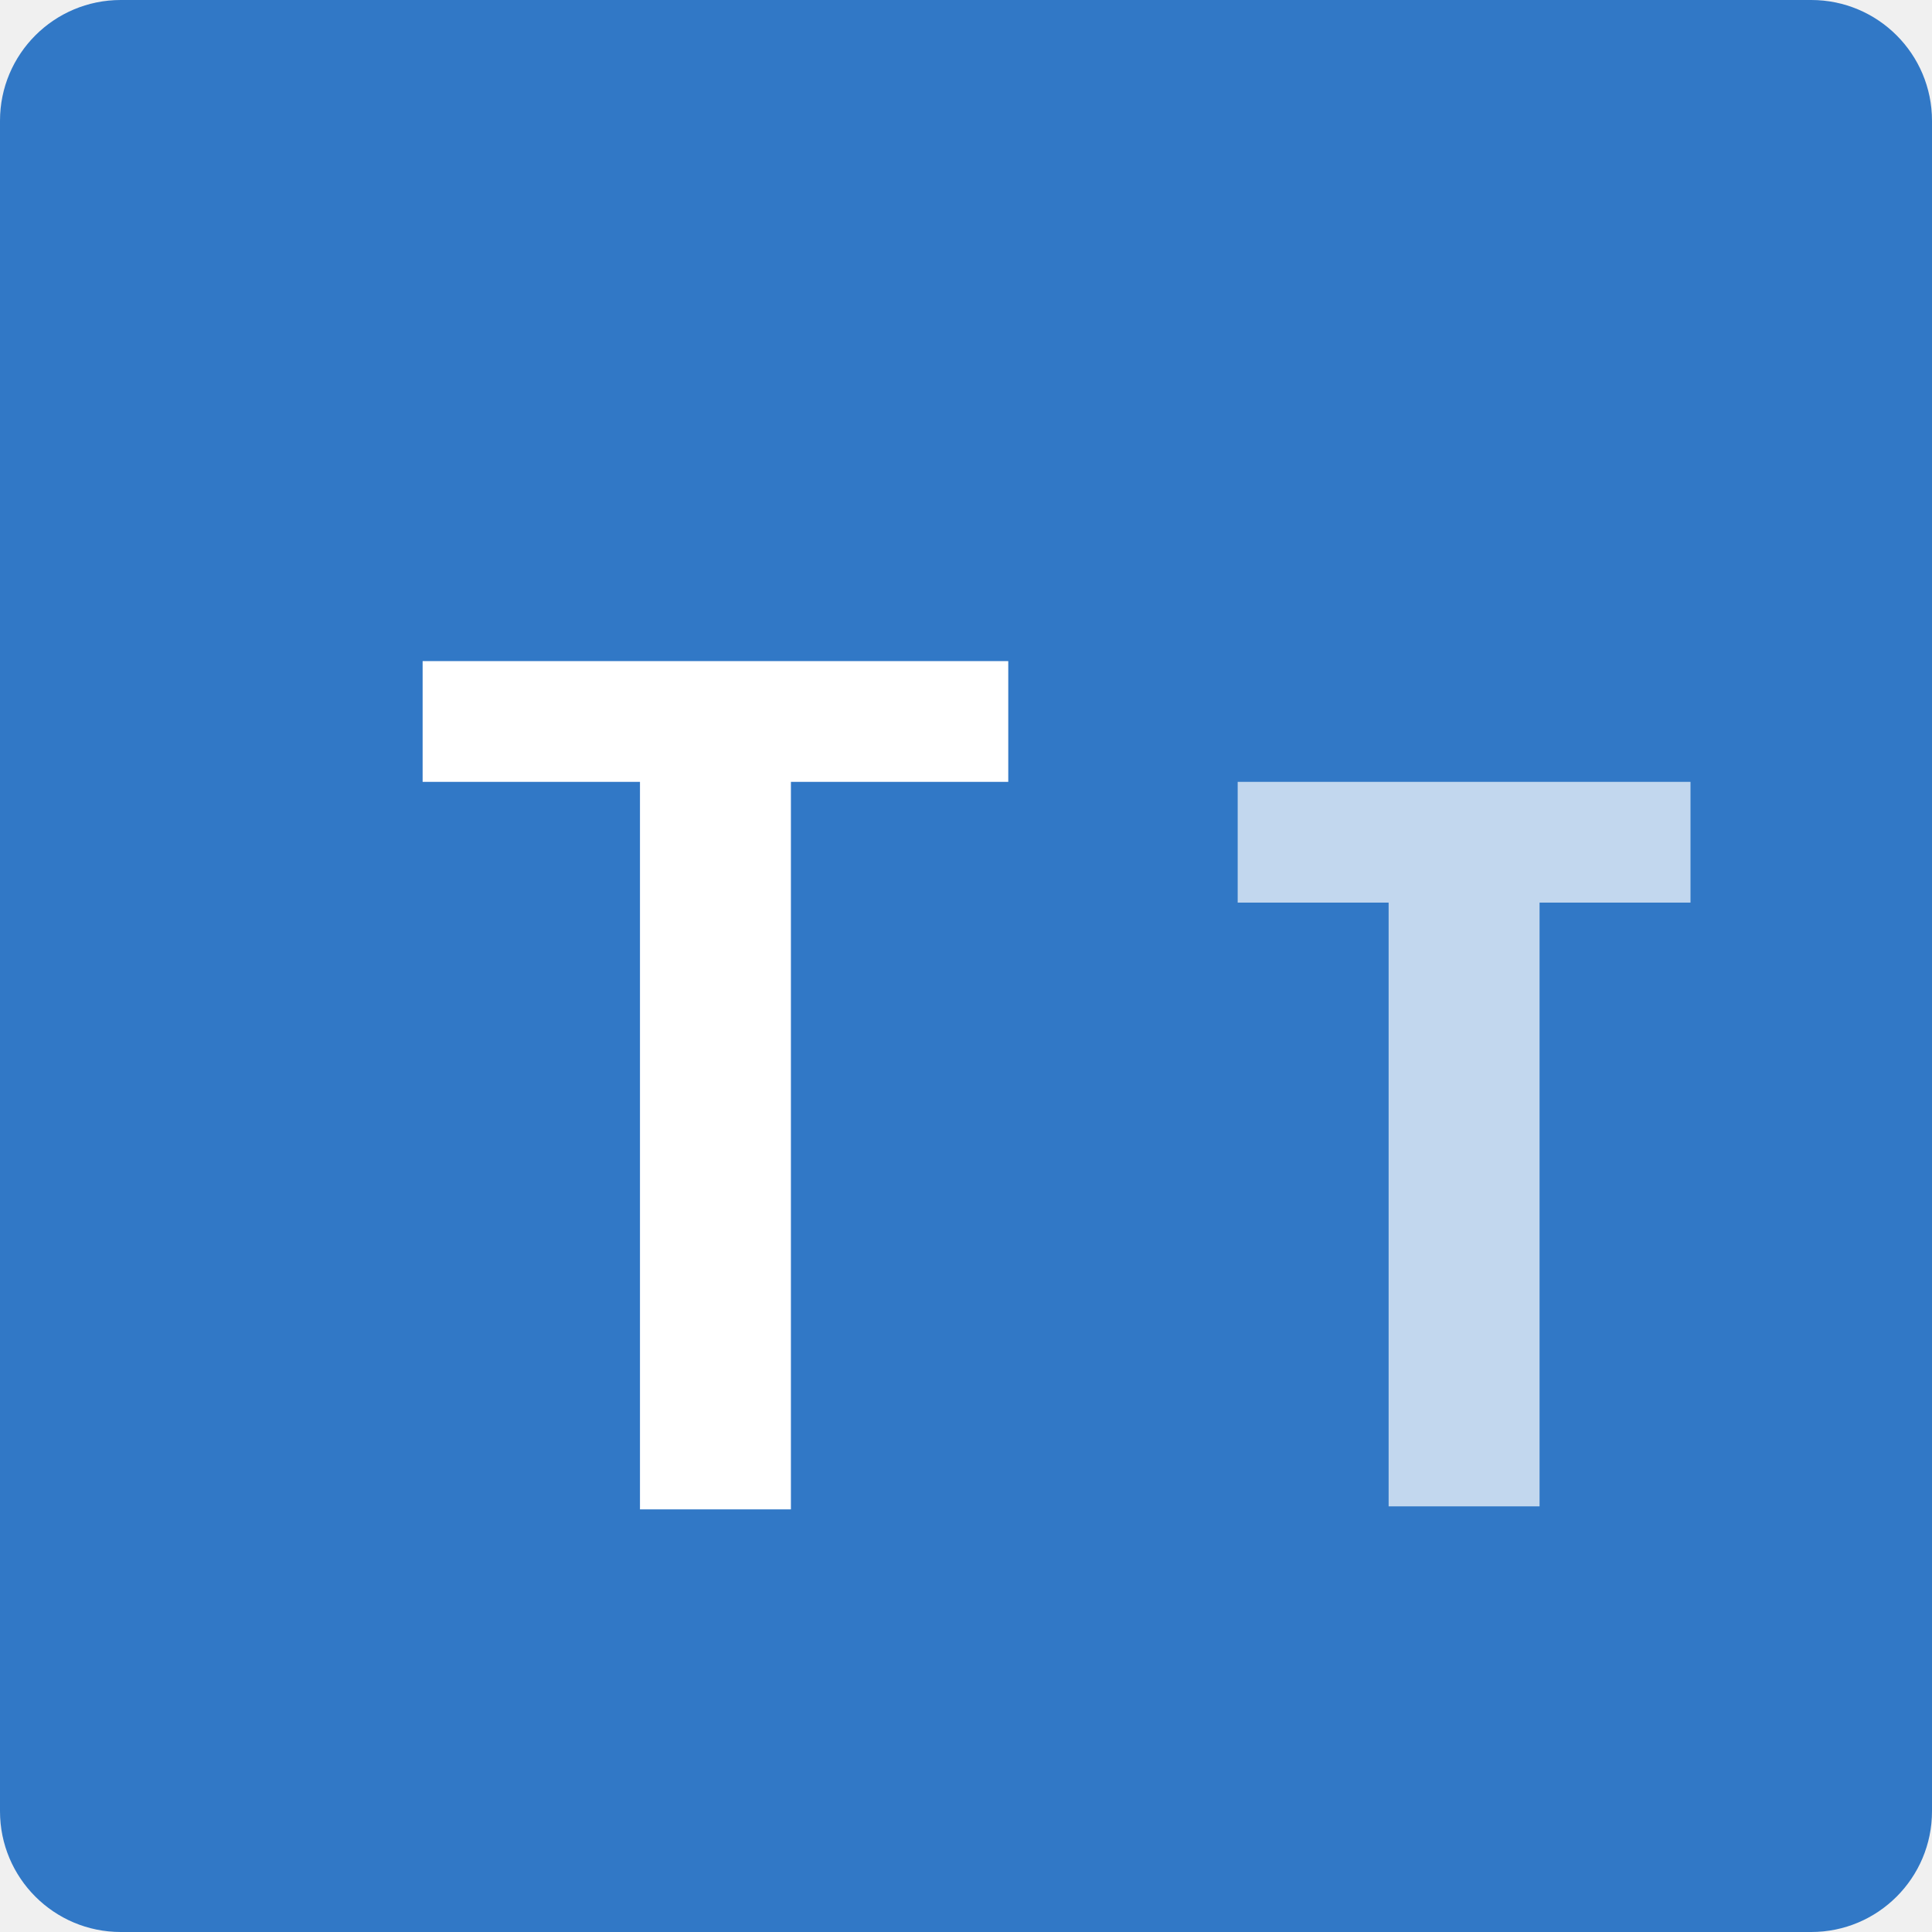
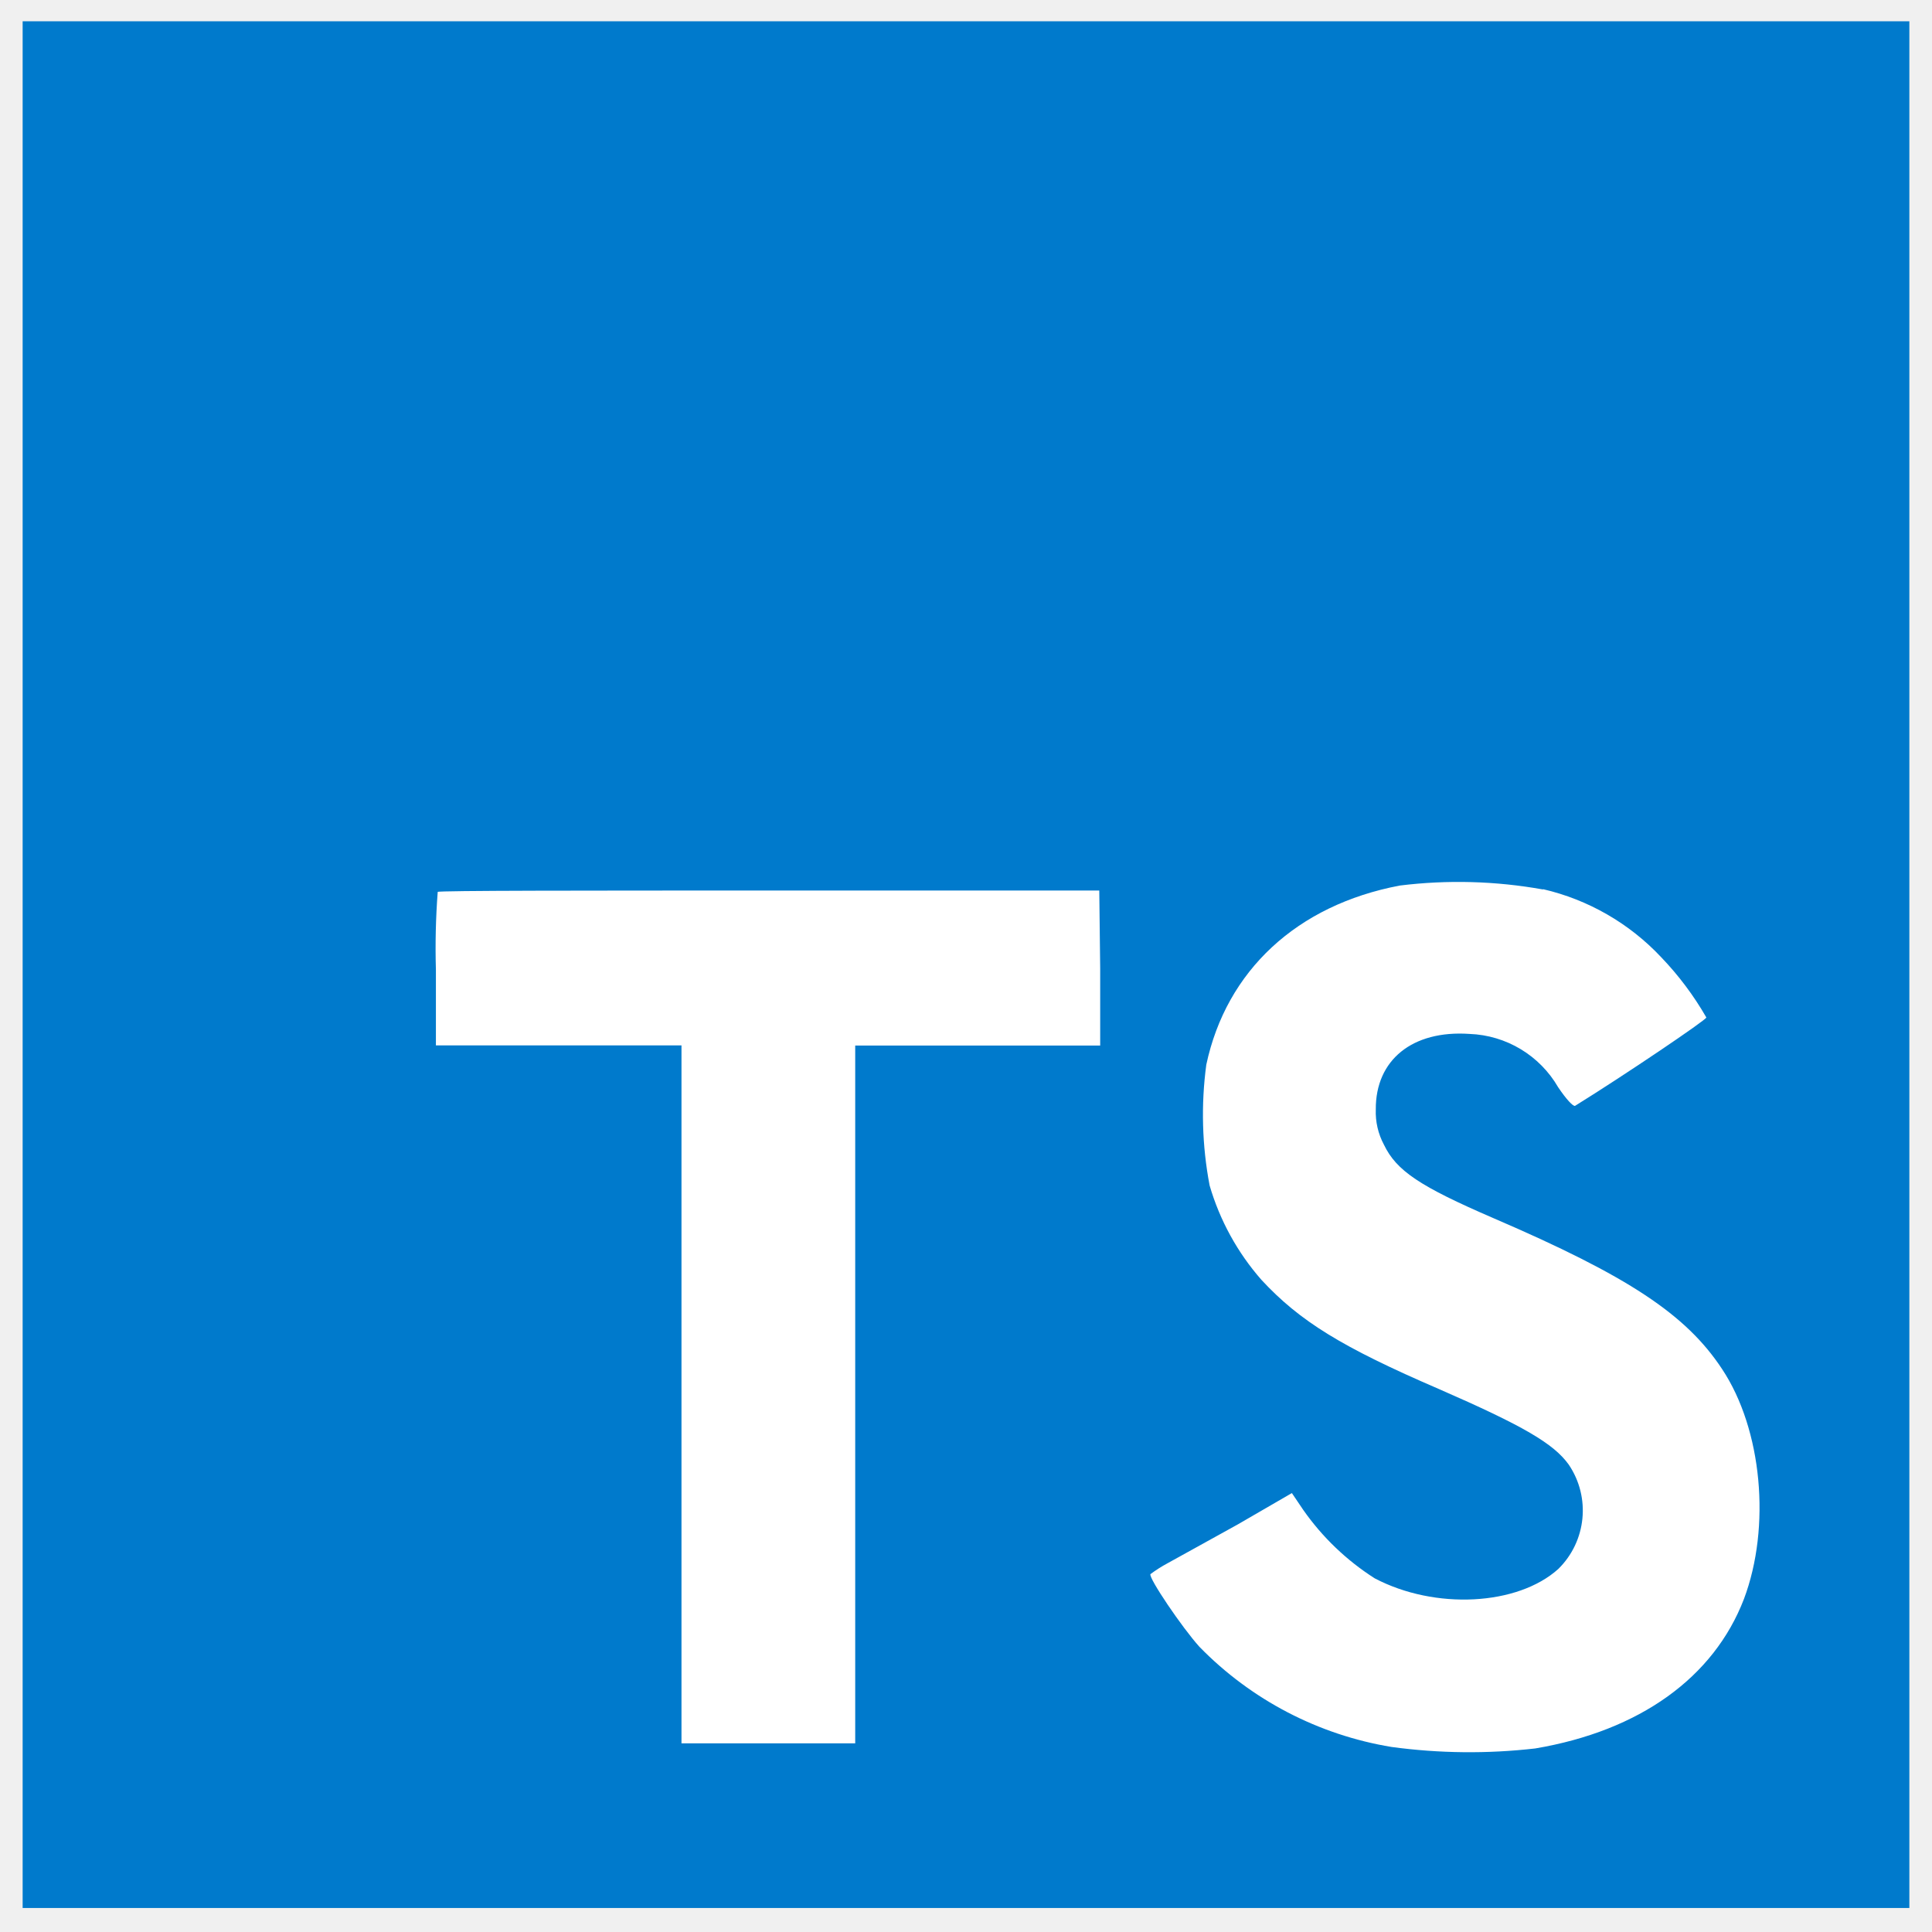
<svg xmlns="http://www.w3.org/2000/svg" viewBox="0 0 128 128">
-   <rect width="128" height="128" rx="8" fill="#3178c6" />
-   <path d="M28 51.8h14.4V100h10V51.8H66.8v-8H28v8z" fill="#fff" />
-   <path d="M82 51.8v8h10v40h10v-40h10v-8H82z" fill="#fff" opacity=".7" />
+   <path fill="#fff" d="M22.67 47h99.67v73.67H22.67z" />
+   <path data-name="original" fill="#007acc" d="M1.5 63.91v62.5h125v-125H1.5zm100.73-5a15.56 15.56 0 017.82 4.5 20.58 20.58 0 013 4c0 .16-5.4 3.81-8.69 5.85-.12.08-.6-.44-1.13-1.23a7.09 7.09 0 00-5.87-3.53c-3.79-.26-6.23 1.73-6.21 5a4.58 4.58 0 00.54 2.34c.83 1.73 2.38 2.76 7.24 4.86 8.95 3.85 12.78 6.39 15.16 10 2.66 4 3.25 10.46 1.45 15.24-2 5.2-6.9 8.73-13.83 9.9a38.32 38.32 0 01-9.52-.1 23 23 0 01-12.72-6.63c-1.15-1.27-3.39-4.58-3.25-4.82a9.34 9.34 0 011.15-.73L82 101l3.59-2.08.75 1.11a16.78 16.78 0 004.74 4.54c4 2.1 9.46 1.81 12.16-.62a5.43 5.43 0 00.69-6.92c-1-1.39-3-2.56-8.59-5-6.45-2.78-9.23-4.5-11.77-7.24a16.48 16.48 0 01-3.43-6.25 25 25 0 01-.22-8c1.33-6.23 6-10.58 12.82-11.87a31.66 31.66 0 019.49.26zm-29.34 5.24v5.12H56.66v46.23H45.15V69.26H28.88v-5a49.19 49.19 0 01.12-5.17C29.08 59 39 59 51 59h21.83z" />
</svg>
